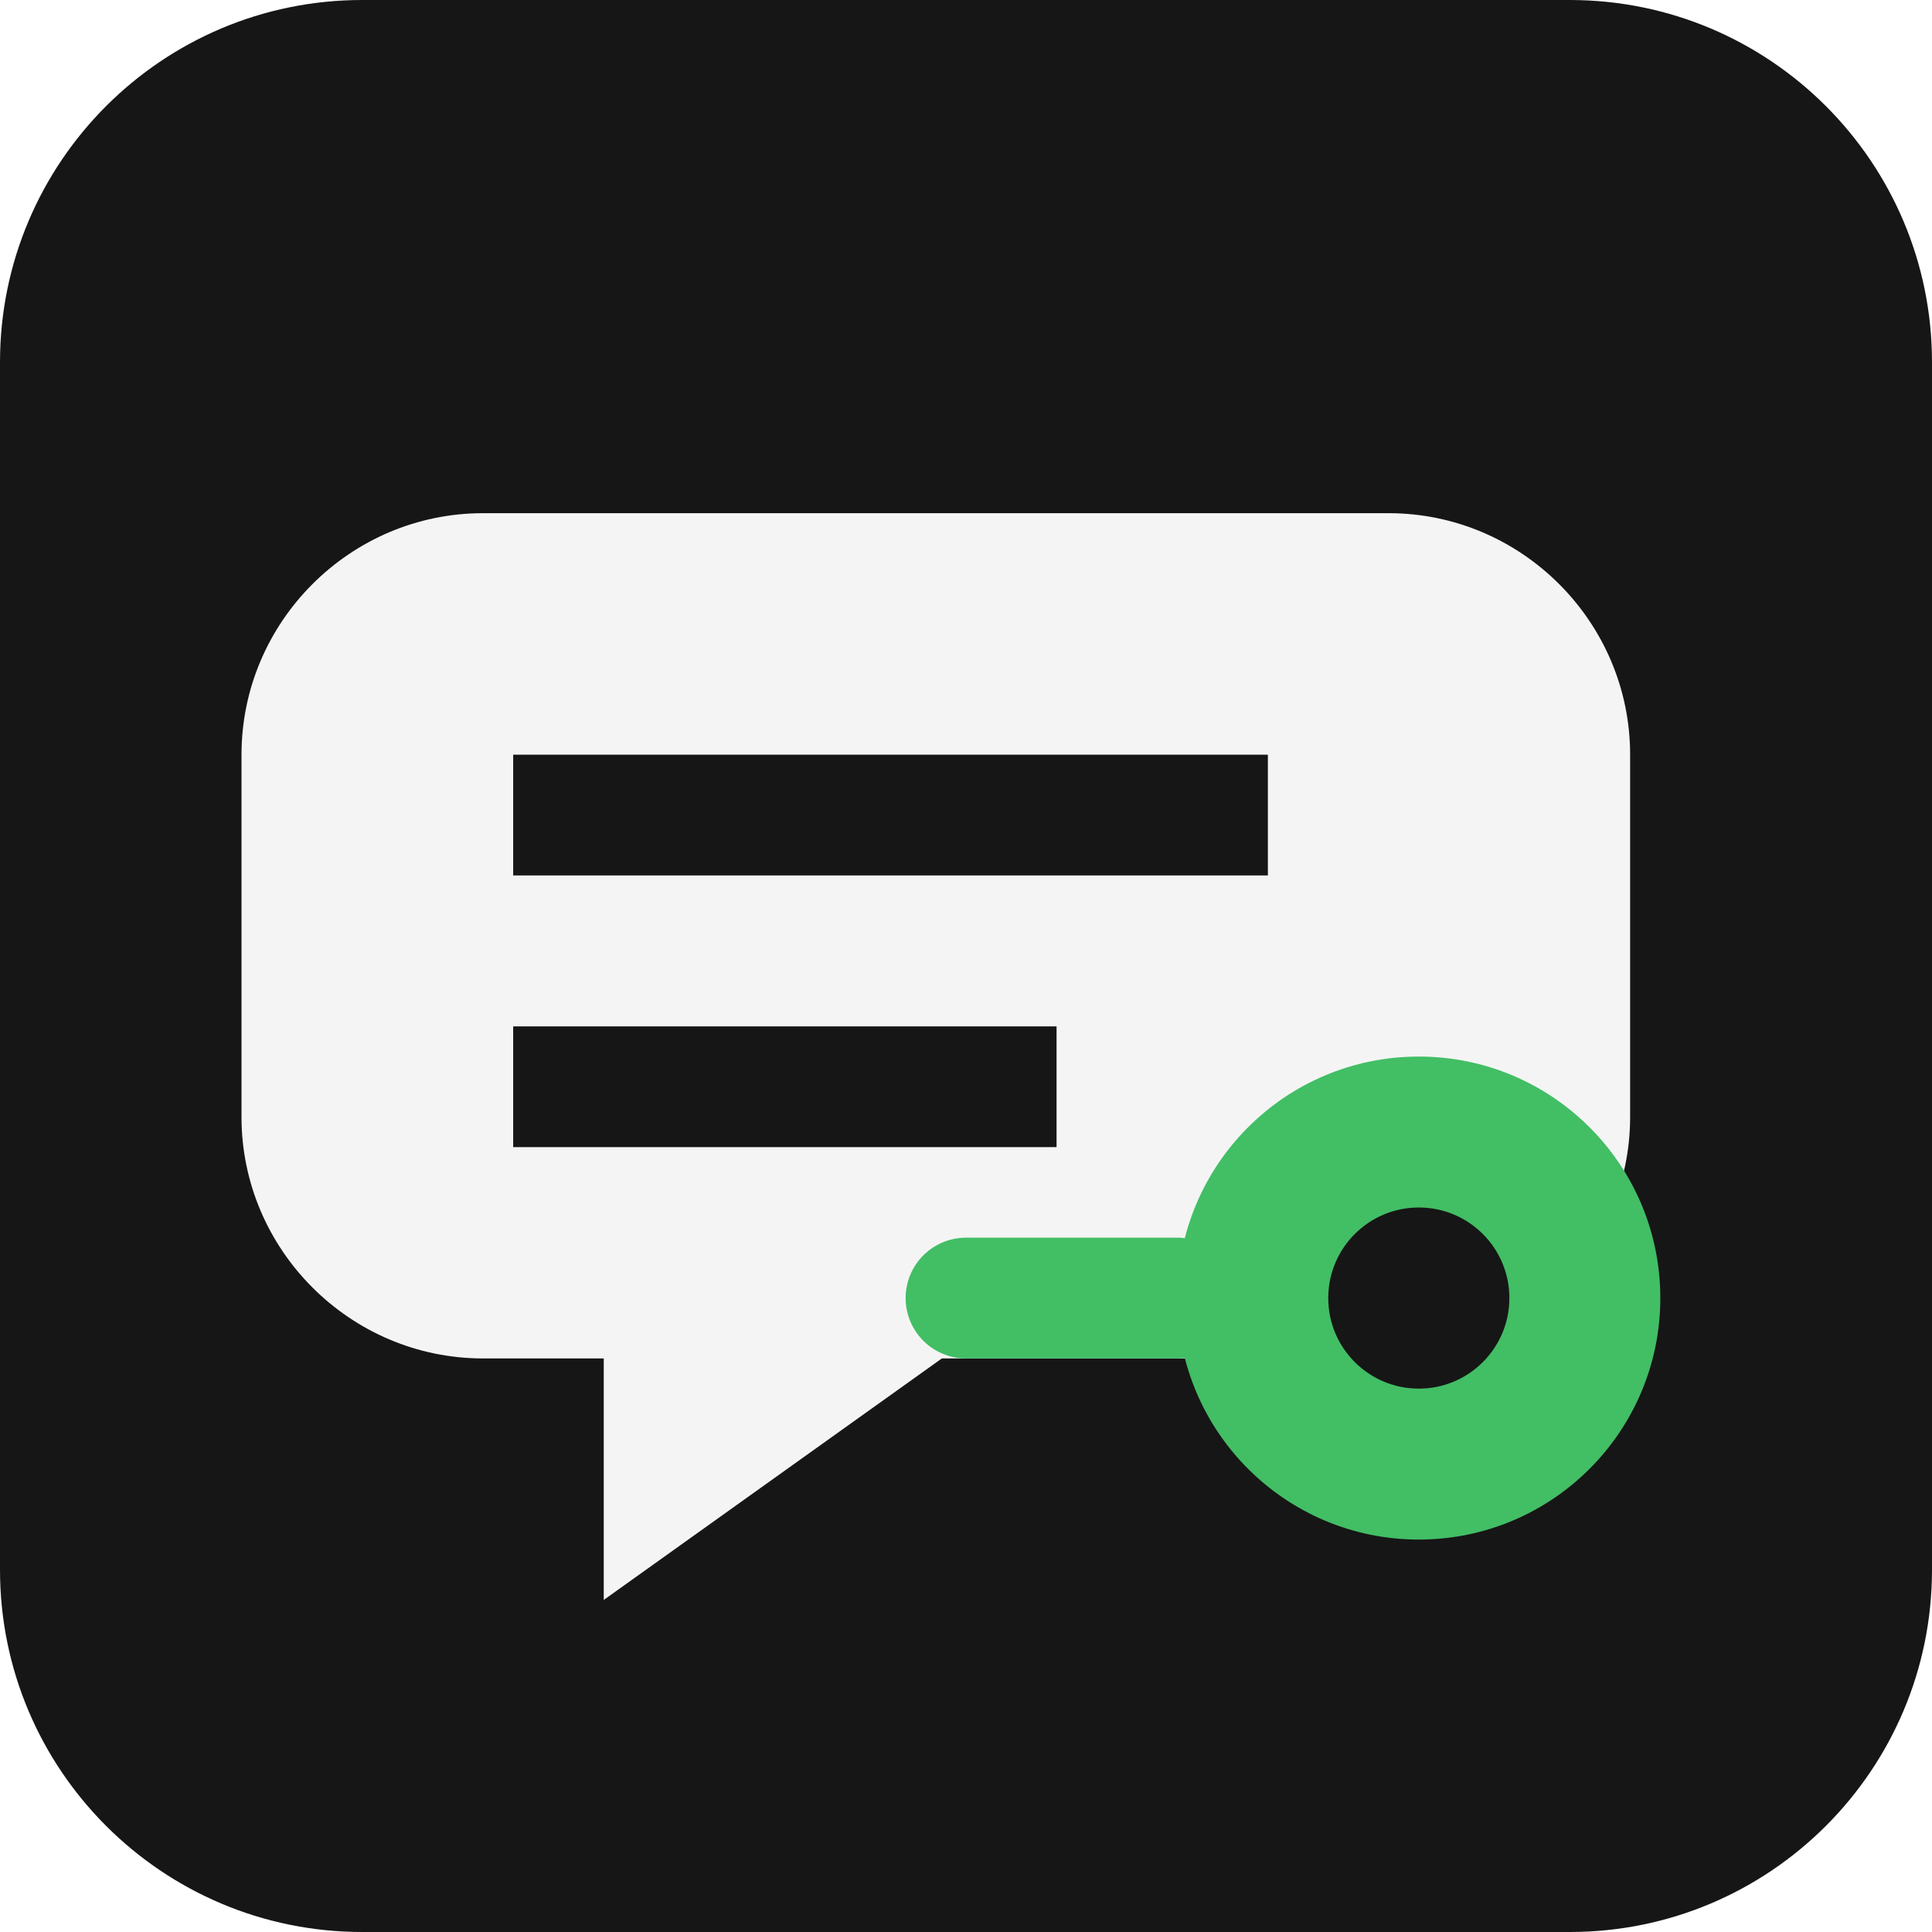
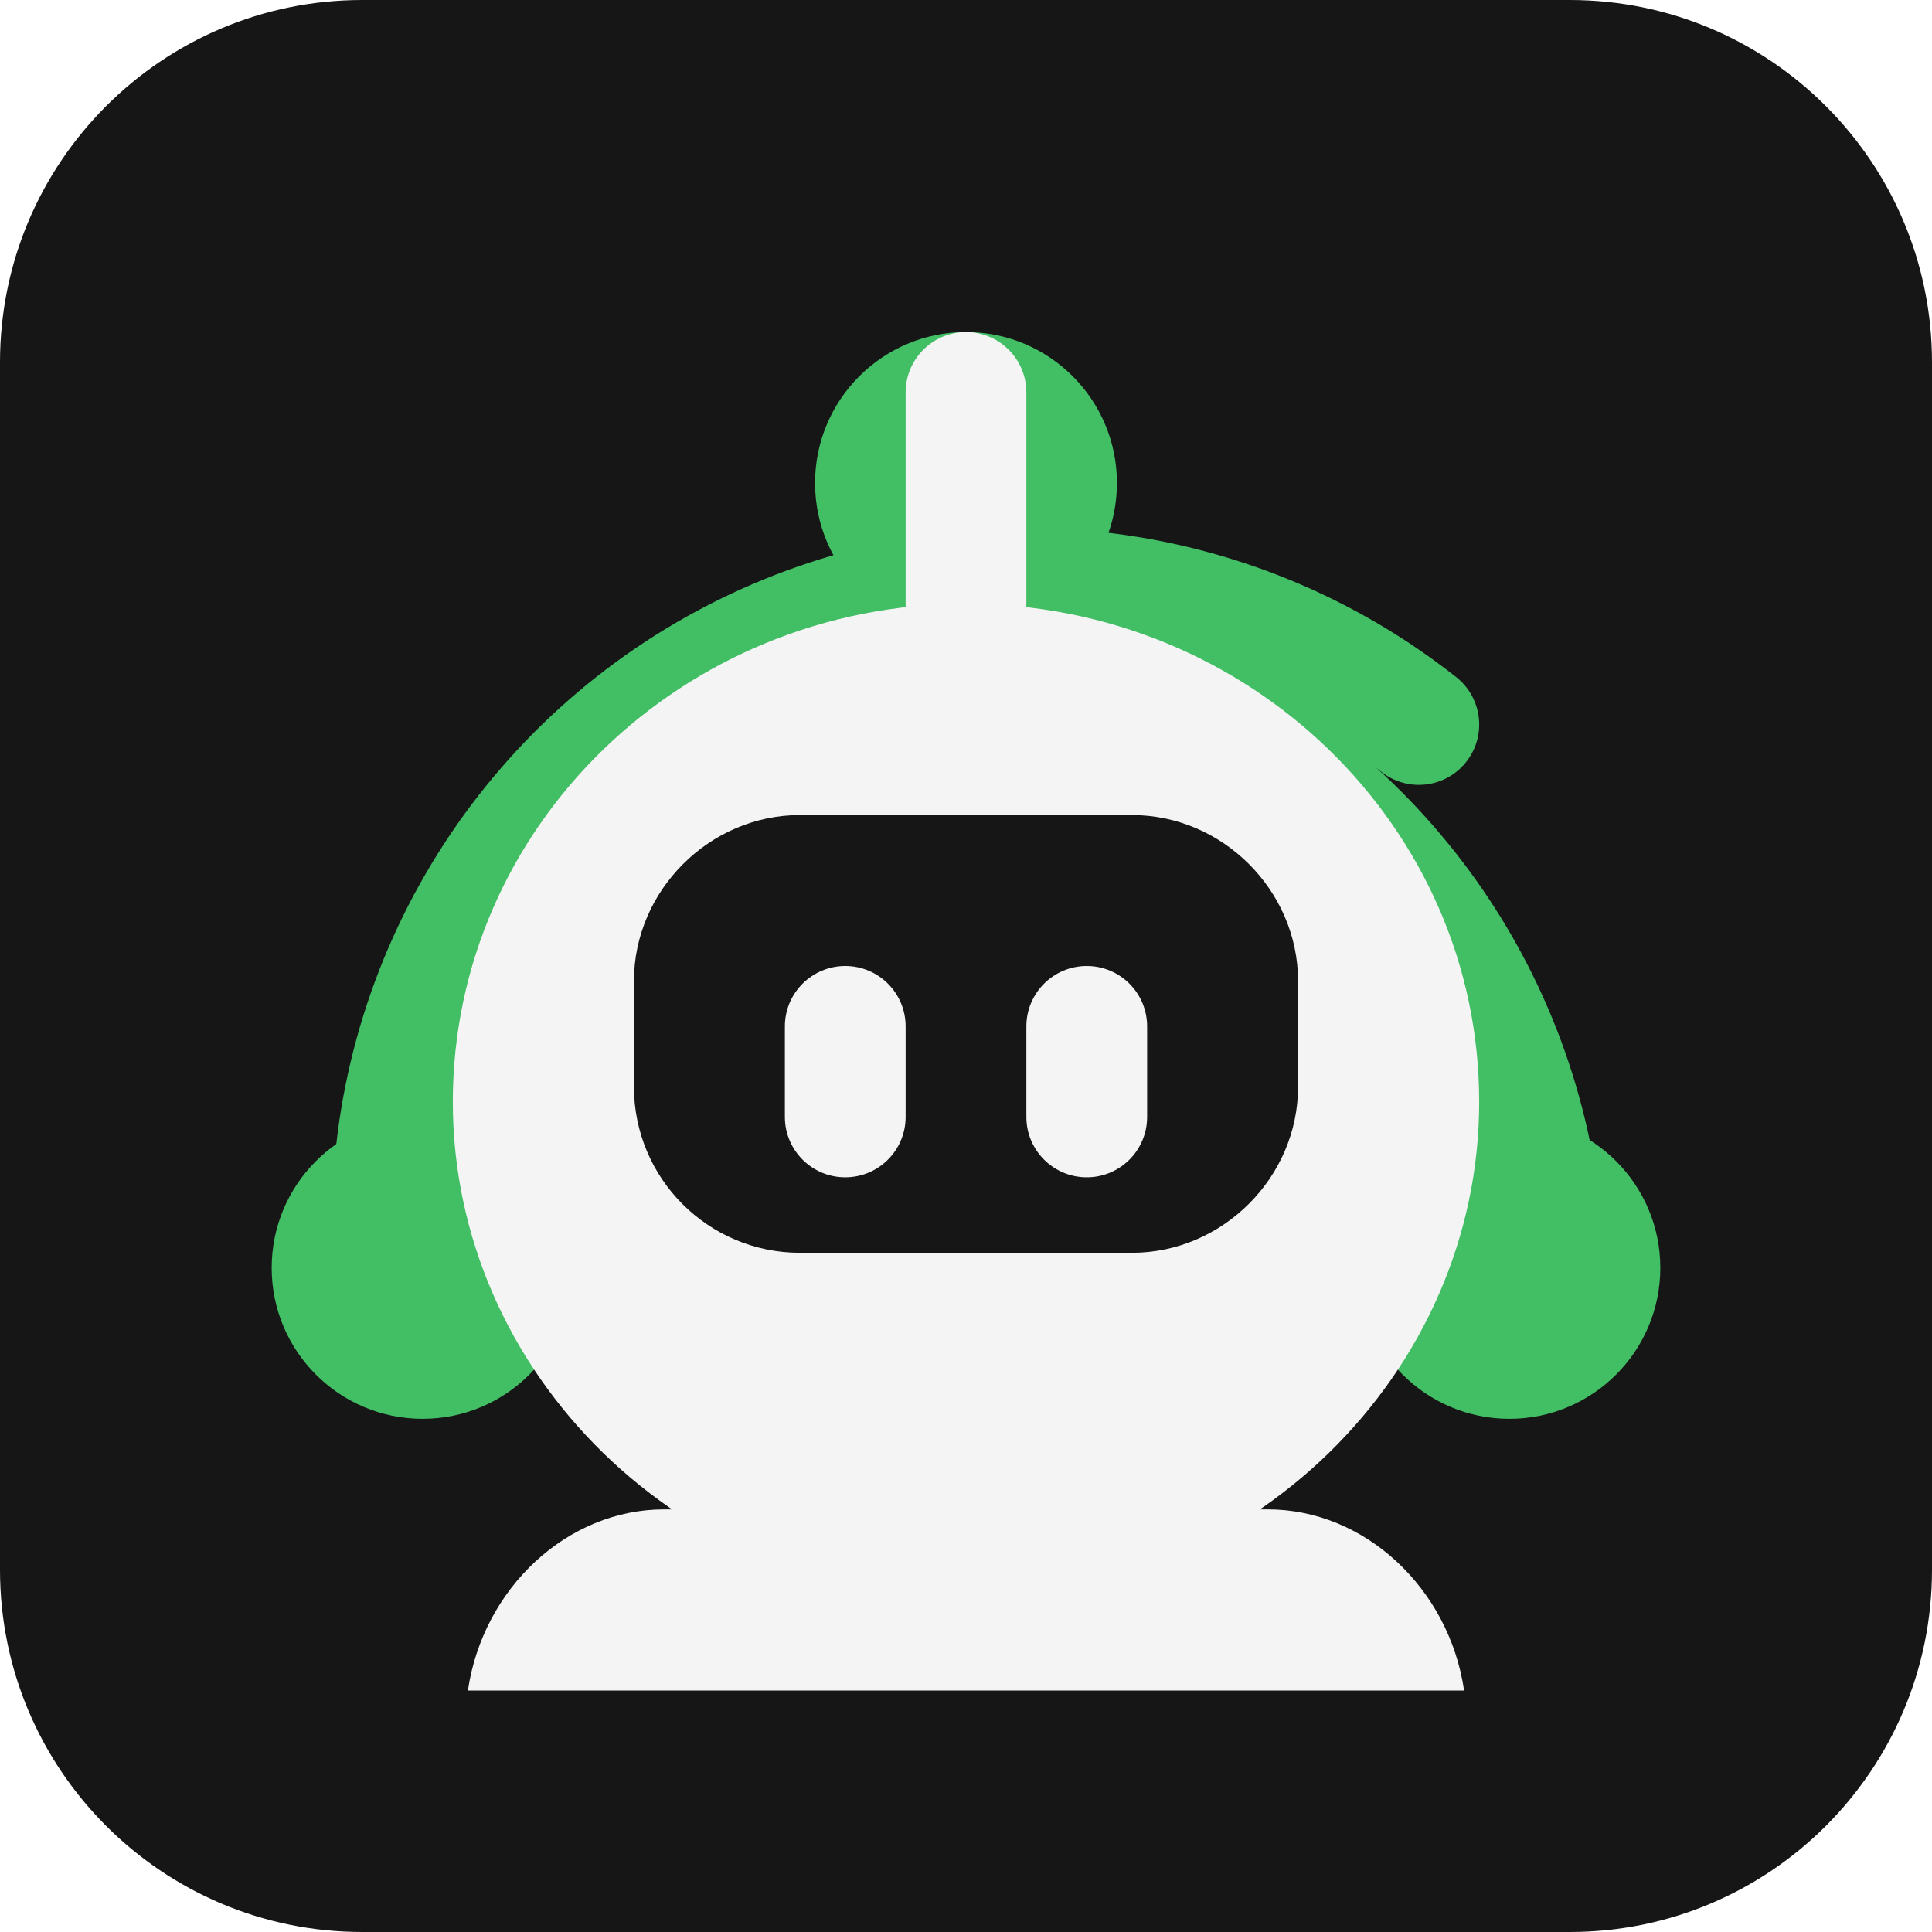
<svg xmlns="http://www.w3.org/2000/svg" viewBox="0 0 64 64" role="img" aria-label="AgentHub">
  <rect width="64" height="64" rx="12" fill="#161616" />
-   <path fill="#f4f4f4" d="M16 17h30c4.4 0 8 3.6 8 8v12c0 4.4-3.6 8-8 8H31.2L20 53v-8h-4c-4.4 0-8-3.6-8-8V25c0-4.4 3.6-8 8-8Z" />
-   <path fill="#161616" d="M17 25h25v4H17v-4Zm0 9h18v4H17v-4Z" />
-   <circle cx="47" cy="43" r="8" fill="#42be65" />
-   <circle cx="47" cy="43" r="3" fill="#161616" />
-   <path fill="none" stroke="#42be65" stroke-linecap="round" stroke-width="4" d="M39 43h-7" />
+   <path d="M13 40a21 21 0 0 1 34-16" fill="none" stroke="#42be65" stroke-linecap="round" stroke-width="4" />
+   <path d="M51 40a21 21 0 0 0-13-17" fill="none" stroke="#42be65" stroke-linecap="round" stroke-width="4" />
+   <circle cx="14" cy="42" r="5" fill="#42be65" />
+   <circle cx="32" cy="16" r="5" fill="#42be65" />
+   <circle cx="50" cy="42" r="5" fill="#42be65" />
+   <path fill="#f4f4f4" d="M32 20c-9.4 0-17 7.4-17 16.5 0 9 7.6 16.5 17 16.5s17-7.5 17-16.5C49 27.4 41.4 20 32 20Z" />
+   <path fill="#f4f4f4" d="M22 50h20c3.2 0 6 2.6 6.5 6H15.5c.5-3.4 3.3-6 6.5-6Z" />
+   <path fill="#161616" d="M21 32.5c0-3 2.5-5.5 5.5-5.5h11c3 0 5.5 2.5 5.5 5.5V36c0 3-2.5 5.5-5.5 5.5h-11A5.5 5.5 0 0 1 21 36v-3.5Z" />
+   <rect x="26" y="32" width="4" height="7" rx="2" fill="#f4f4f4" />
+   <rect x="34" y="32" width="4" height="7" rx="2" fill="#f4f4f4" />
+   <path d="M32 20v-7" fill="none" stroke="#f4f4f4" stroke-linecap="round" stroke-width="4" />
</svg>
